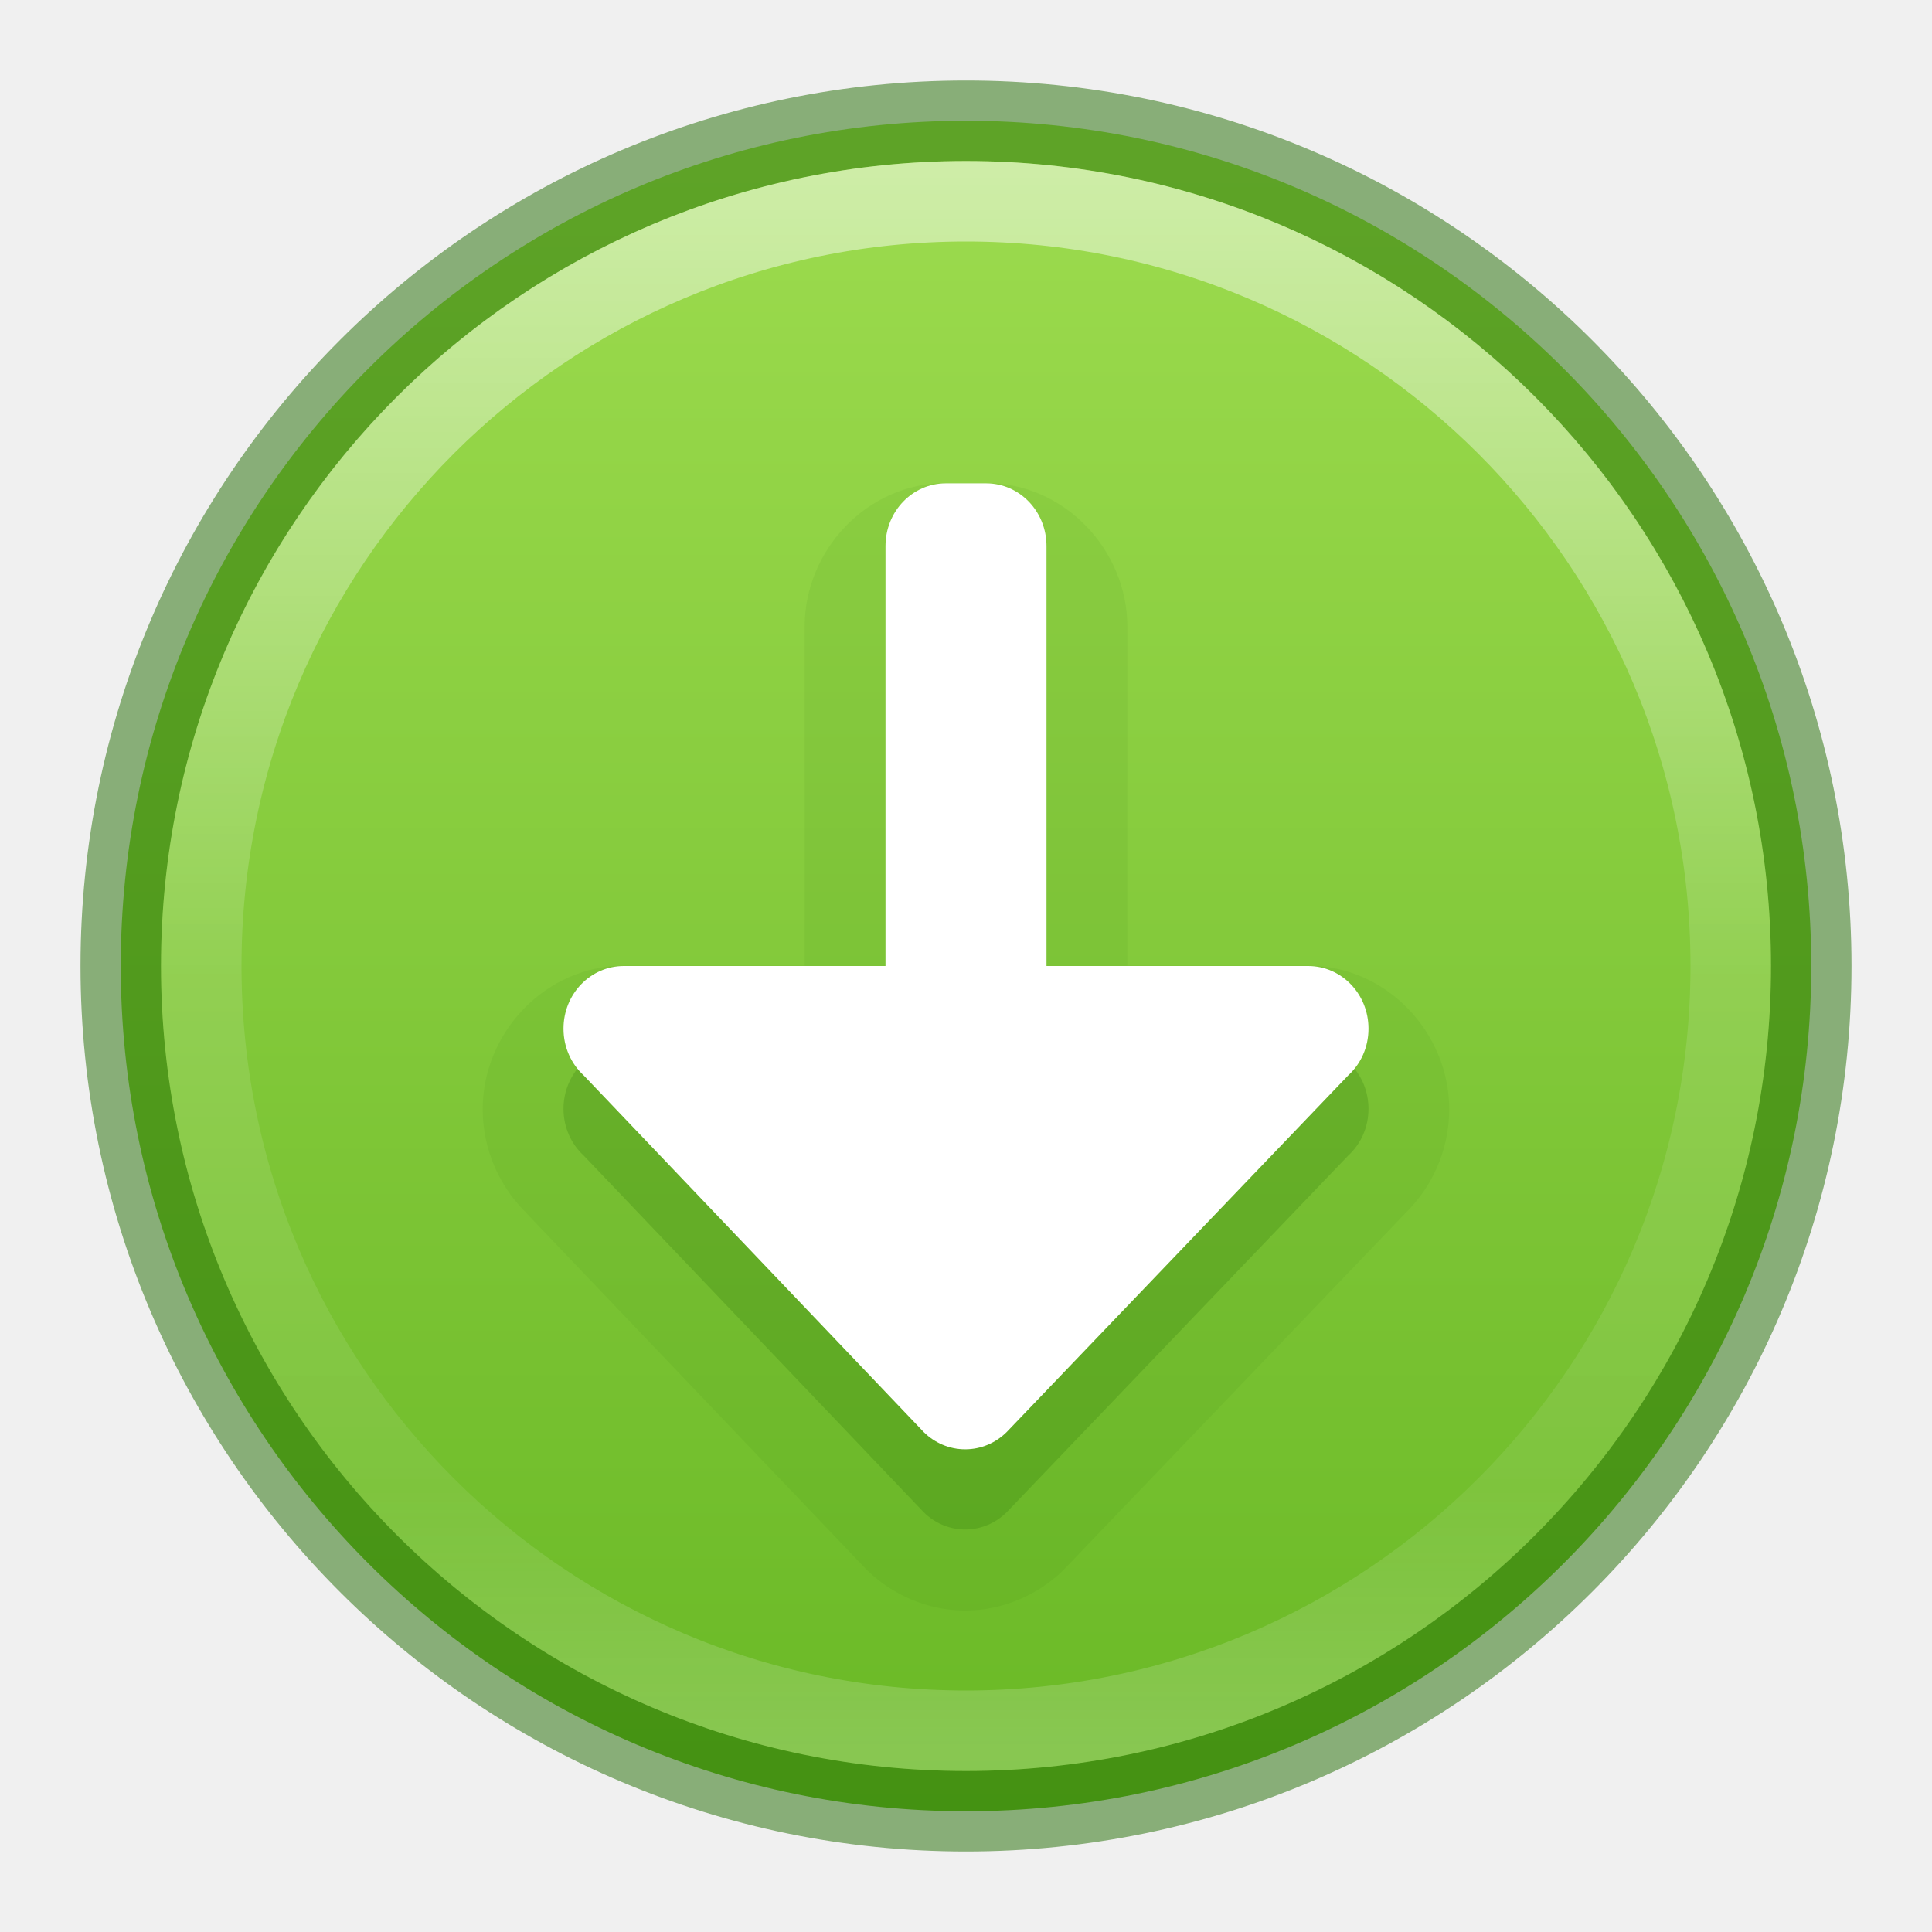
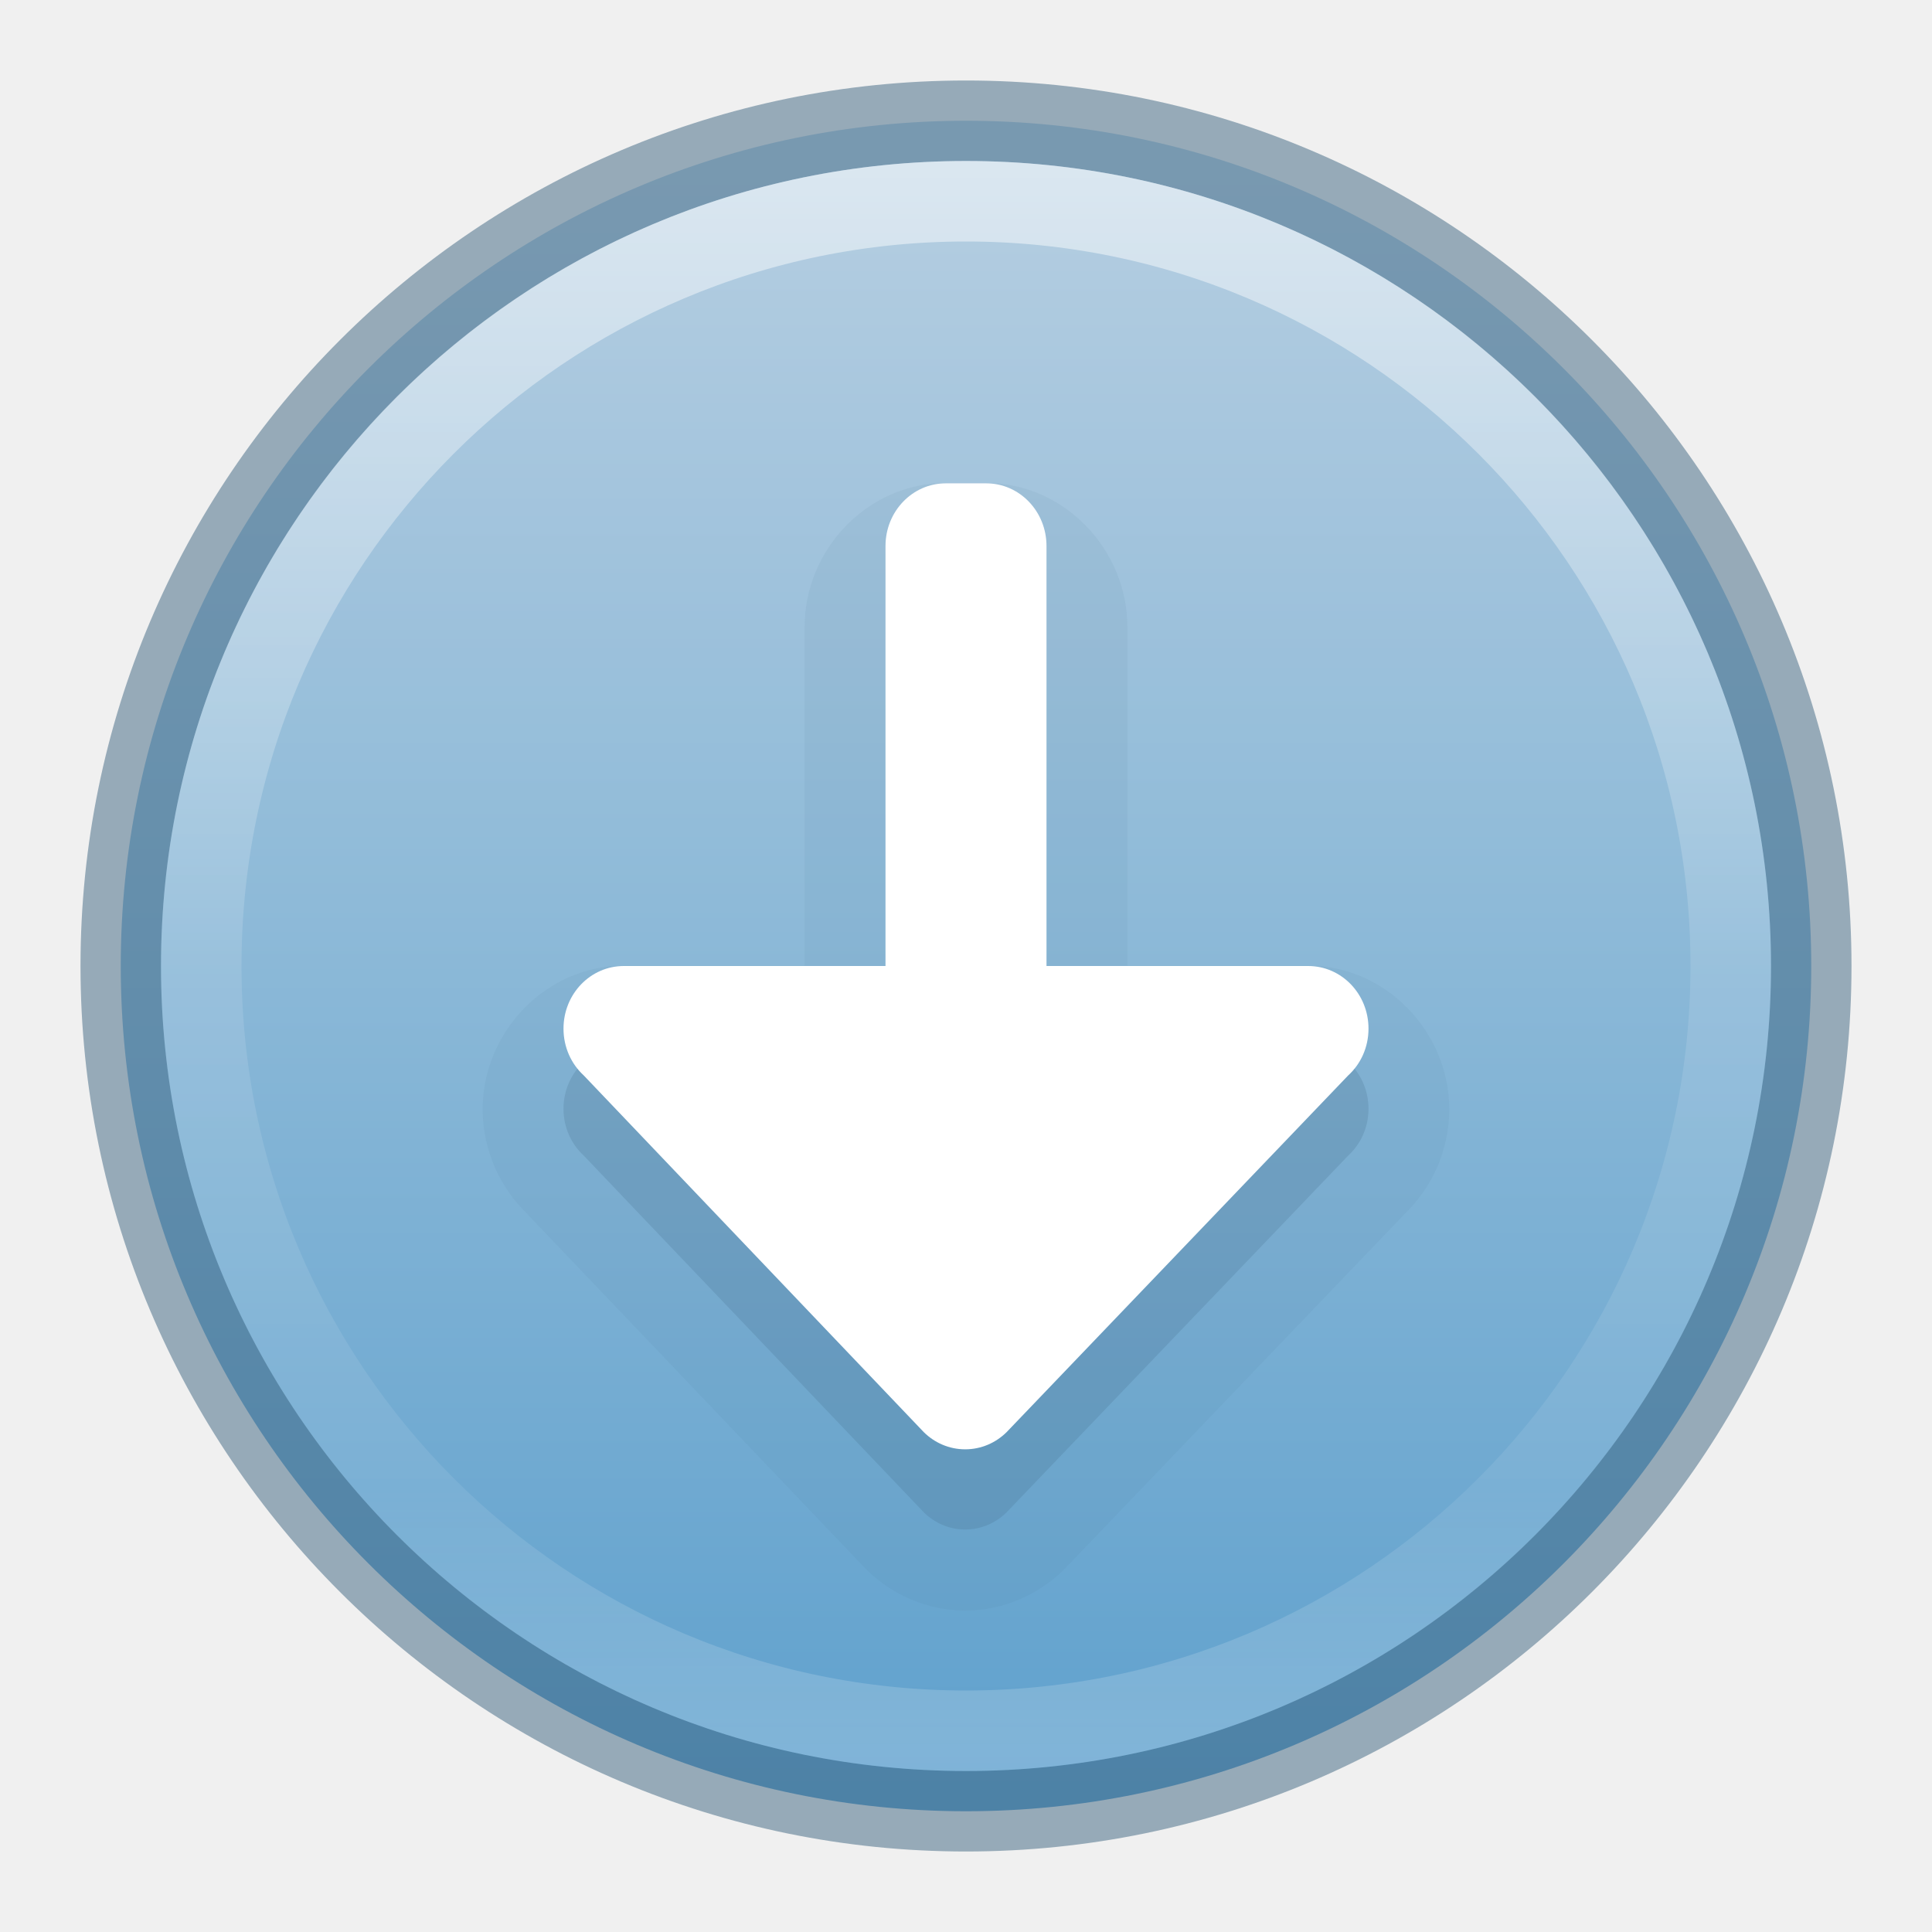
<svg xmlns="http://www.w3.org/2000/svg" xmlns:xlink="http://www.w3.org/1999/xlink" id="svg2" height="24" width="24" version="1.2">
  <defs id="defs4">
    <linearGradient id="linearGradient4011">
      <stop offset="0" style="stop-color:#ffffff;stop-opacity:1" id="stop4013" />
      <stop offset="0.508" style="stop-color:#ffffff;stop-opacity:0.235" id="stop4015-3" />
      <stop offset="0.835" style="stop-color:#ffffff;stop-opacity:0.157" id="stop4017-2" />
      <stop offset="1" style="stop-color:#ffffff;stop-opacity:0.392" id="stop4019" />
    </linearGradient>
    <linearGradient id="linearGradient27416-1-5">
-       <stop offset="0" style="stop-color:#9bdb4d;stop-opacity:1" id="stop27420-2-2" />
-       <stop offset="1" style="stop-color:#68b723;stop-opacity:1" id="stop27422-3-2" />
+       <stop offset="0" style="stop-color:#b4cee1;stop-opacity:1" id="stop27420-2-2" />
+       <stop offset="1" style="stop-color:#5d9fcd;stop-opacity:1" id="stop27422-3-2" />
    </linearGradient>
    <linearGradient gradientTransform="matrix(0.5135135,0,0,0.5135135,-24.83614,-1.02128)" gradientUnits="userSpaceOnUse" xlink:href="#linearGradient4011" id="linearGradient12398-3" y2="44.341" x2="71.204" y1="6.238" x1="71.204" />
    <linearGradient gradientTransform="matrix(0.8047894,0,0,0.6016574,-1628.82,-1928.08)" gradientUnits="userSpaceOnUse" xlink:href="#linearGradient27416-1-5" id="linearGradient11527-6-5" y2="3241.997" x2="2035.165" y1="3208.074" x1="2035.165" />
  </defs>
  <path style="color:#000000;display:inline;overflow:visible;visibility:visible;opacity:0.99;fill:url(#linearGradient11527-6-5);fill-opacity:1;fill-rule:nonzero;stroke:none;stroke-width:1;marker:none;enable-background:accumulate" id="path2555-7-8-5-0-9" d="M 12,1.5 C 6.206,1.5 1.5,6.206 1.5,12 1.5,17.794 6.206,22.5 12,22.5 17.794,22.5 22.5,17.794 22.5,12 22.5,6.206 17.794,1.5 12,1.5 Z" />
-   <path id="path873-5-6" style="font-variation-settings:normal;opacity:0.07;vector-effect:none;fill:#206b00;fill-opacity:1;stroke:none;stroke-width:1;stroke-linecap:butt;stroke-linejoin:miter;stroke-miterlimit:4;stroke-dasharray:none;stroke-dashoffset:0;stroke-opacity:1;-inkscape-stroke:none;marker:none;stop-color:#000000;stop-opacity:1" d="M 11.75,5 C 10.774,5 9.995,5.832 9.996,6.783 V 10.996 H 7.75 c -0.976,0 -1.754,0.833 -1.754,1.783 -10e-8,0.512 0.219,0.991 0.576,1.32 L 6.525,14.055 10.75,18.484 a 1.004,1.004 0 0 0 0.023,0.023 c 0.307,0.3 0.745,0.5 1.217,0.5 0.472,10e-7 0.91,-0.2 1.217,-0.5 a 1.004,1.004 0 0 0 0.021,-0.021 l 4.244,-4.43 -0.045,0.043 c 0.358,-0.329 0.576,-0.808 0.576,-1.32 0,-0.95 -0.778,-1.783 -1.754,-1.783 H 14.004 V 6.783 C 14.004,5.833 13.226,5 12.25,5 Z" transform="translate(0,1)" />
-   <path style="color:#000000;display:inline;overflow:visible;visibility:visible;opacity:0.5;fill:none;stroke:#206b00;stroke-width:1;stroke-linecap:round;stroke-linejoin:round;stroke-miterlimit:4;stroke-dasharray:none;stroke-dashoffset:0;stroke-opacity:1;marker:none;enable-background:accumulate" id="path2555-7-8-5-1" d="M 12,1.5 C 6.206,1.5 1.5,6.206 1.5,12 1.5,17.794 6.206,22.5 12,22.5 17.794,22.5 22.5,17.794 22.5,12 22.5,6.206 17.794,1.5 12,1.5 Z" />
+   <path id="path873-5-6" style="font-variation-settings:normal;opacity:0.07;vector-effect:none;fill:#3c6480;fill-opacity:1;stroke:none;stroke-width:1;stroke-linecap:butt;stroke-linejoin:miter;stroke-miterlimit:4;stroke-dasharray:none;stroke-dashoffset:0;stroke-opacity:1;-inkscape-stroke:none;marker:none;stop-color:#000000;stop-opacity:1" d="M 11.75,5 C 10.774,5 9.995,5.832 9.996,6.783 V 10.996 H 7.75 c -0.976,0 -1.754,0.833 -1.754,1.783 -10e-8,0.512 0.219,0.991 0.576,1.32 L 6.525,14.055 10.75,18.484 a 1.004,1.004 0 0 0 0.023,0.023 c 0.307,0.3 0.745,0.5 1.217,0.5 0.472,10e-7 0.91,-0.2 1.217,-0.5 a 1.004,1.004 0 0 0 0.021,-0.021 l 4.244,-4.43 -0.045,0.043 c 0.358,-0.329 0.576,-0.808 0.576,-1.32 0,-0.95 -0.778,-1.783 -1.754,-1.783 H 14.004 V 6.783 C 14.004,5.833 13.226,5 12.25,5 Z" transform="translate(0,1)" />
+   <path style="color:#000000;display:inline;overflow:visible;visibility:visible;opacity:0.5;fill:none;stroke:#3c6480;stroke-width:1;stroke-linecap:round;stroke-linejoin:round;stroke-miterlimit:4;stroke-dasharray:none;stroke-dashoffset:0;stroke-opacity:1;marker:none;enable-background:accumulate" id="path2555-7-8-5-1" d="M 12,1.5 C 6.206,1.5 1.5,6.206 1.5,12 1.5,17.794 6.206,22.5 12,22.5 17.794,22.5 22.5,17.794 22.5,12 22.5,6.206 17.794,1.5 12,1.5 Z" />
  <path style="color:#000000;display:inline;overflow:visible;visibility:visible;opacity:0.5;fill:none;stroke:url(#linearGradient12398-3);stroke-width:1;stroke-linecap:round;stroke-linejoin:round;stroke-miterlimit:4;stroke-dasharray:none;stroke-dashoffset:0;stroke-opacity:1;marker:none;enable-background:accumulate" id="path8655-6-0-9-5-0" d="m 21.5,12 c 0,5.247 -4.254,9.5 -9.5,9.5 -5.247,0 -9.5,-4.254 -9.5,-9.5 0,-5.247 4.253,-9.5 9.5,-9.5 5.246,0 9.5,4.253 9.5,9.5 z" />
-   <path id="path873-5-3" style="font-variation-settings:normal;vector-effect:none;fill:#206b00;fill-opacity:1;stroke:none;stroke-width:1;stroke-linecap:butt;stroke-linejoin:miter;stroke-miterlimit:4;stroke-dasharray:none;stroke-dashoffset:0;stroke-opacity:1;-inkscape-stroke:none;marker:none;stop-color:#000000;opacity:0.2;stop-opacity:1" d="m 17,13.774 c 0,-0.431 -0.335,-0.778 -0.75,-0.778 H 7.75 C 7.335,12.996 7,13.343 7,13.774 c 0,0.232 0.097,0.44 0.252,0.582 l 4.224,4.431 C 11.61,18.919 11.791,19 11.99,19 c 0.199,0 0.38,-0.081 0.514,-0.213 l 4.243,-4.431 C 16.903,14.214 17,14.006 17,13.774 Z" />
+   <path id="path873-5-3" style="font-variation-settings:normal;vector-effect:none;fill:#3c6480;fill-opacity:1;stroke:none;stroke-width:1;stroke-linecap:butt;stroke-linejoin:miter;stroke-miterlimit:4;stroke-dasharray:none;stroke-dashoffset:0;stroke-opacity:1;-inkscape-stroke:none;marker:none;stop-color:#000000;opacity:0.2;stop-opacity:1" d="m 17,13.774 c 0,-0.431 -0.335,-0.778 -0.75,-0.778 H 7.75 C 7.335,12.996 7,13.343 7,13.774 c 0,0.232 0.097,0.44 0.252,0.582 l 4.224,4.431 C 11.61,18.919 11.791,19 11.99,19 c 0.199,0 0.38,-0.081 0.514,-0.213 l 4.243,-4.431 C 16.903,14.214 17,14.006 17,13.774 Z" />
  <path id="path873-5" style="font-variation-settings:normal;opacity:1;vector-effect:none;fill:#ffffff;fill-opacity:1;stroke:none;stroke-width:1;stroke-linecap:butt;stroke-linejoin:miter;stroke-miterlimit:4;stroke-dasharray:none;stroke-dashoffset:0;stroke-opacity:1;-inkscape-stroke:none;marker:none;stop-color:#000000;stop-opacity:1" d="M 17,12.778 C 17,12.347 16.665,12 16.25,12 H 13 V 6.783 C 13,6.352 12.665,6.004 12.25,6.004 H 11.75 C 11.335,6.004 11,6.352 11,6.783 V 12 H 7.75 C 7.335,12 7,12.347 7,12.778 c 0,0.232 0.097,0.44 0.252,0.582 l 4.224,4.431 c 0.134,0.132 0.315,0.213 0.514,0.213 0.199,0 0.38,-0.081 0.514,-0.213 l 4.243,-4.431 C 16.903,13.218 17,13.011 17,12.778 Z" />
</svg>
